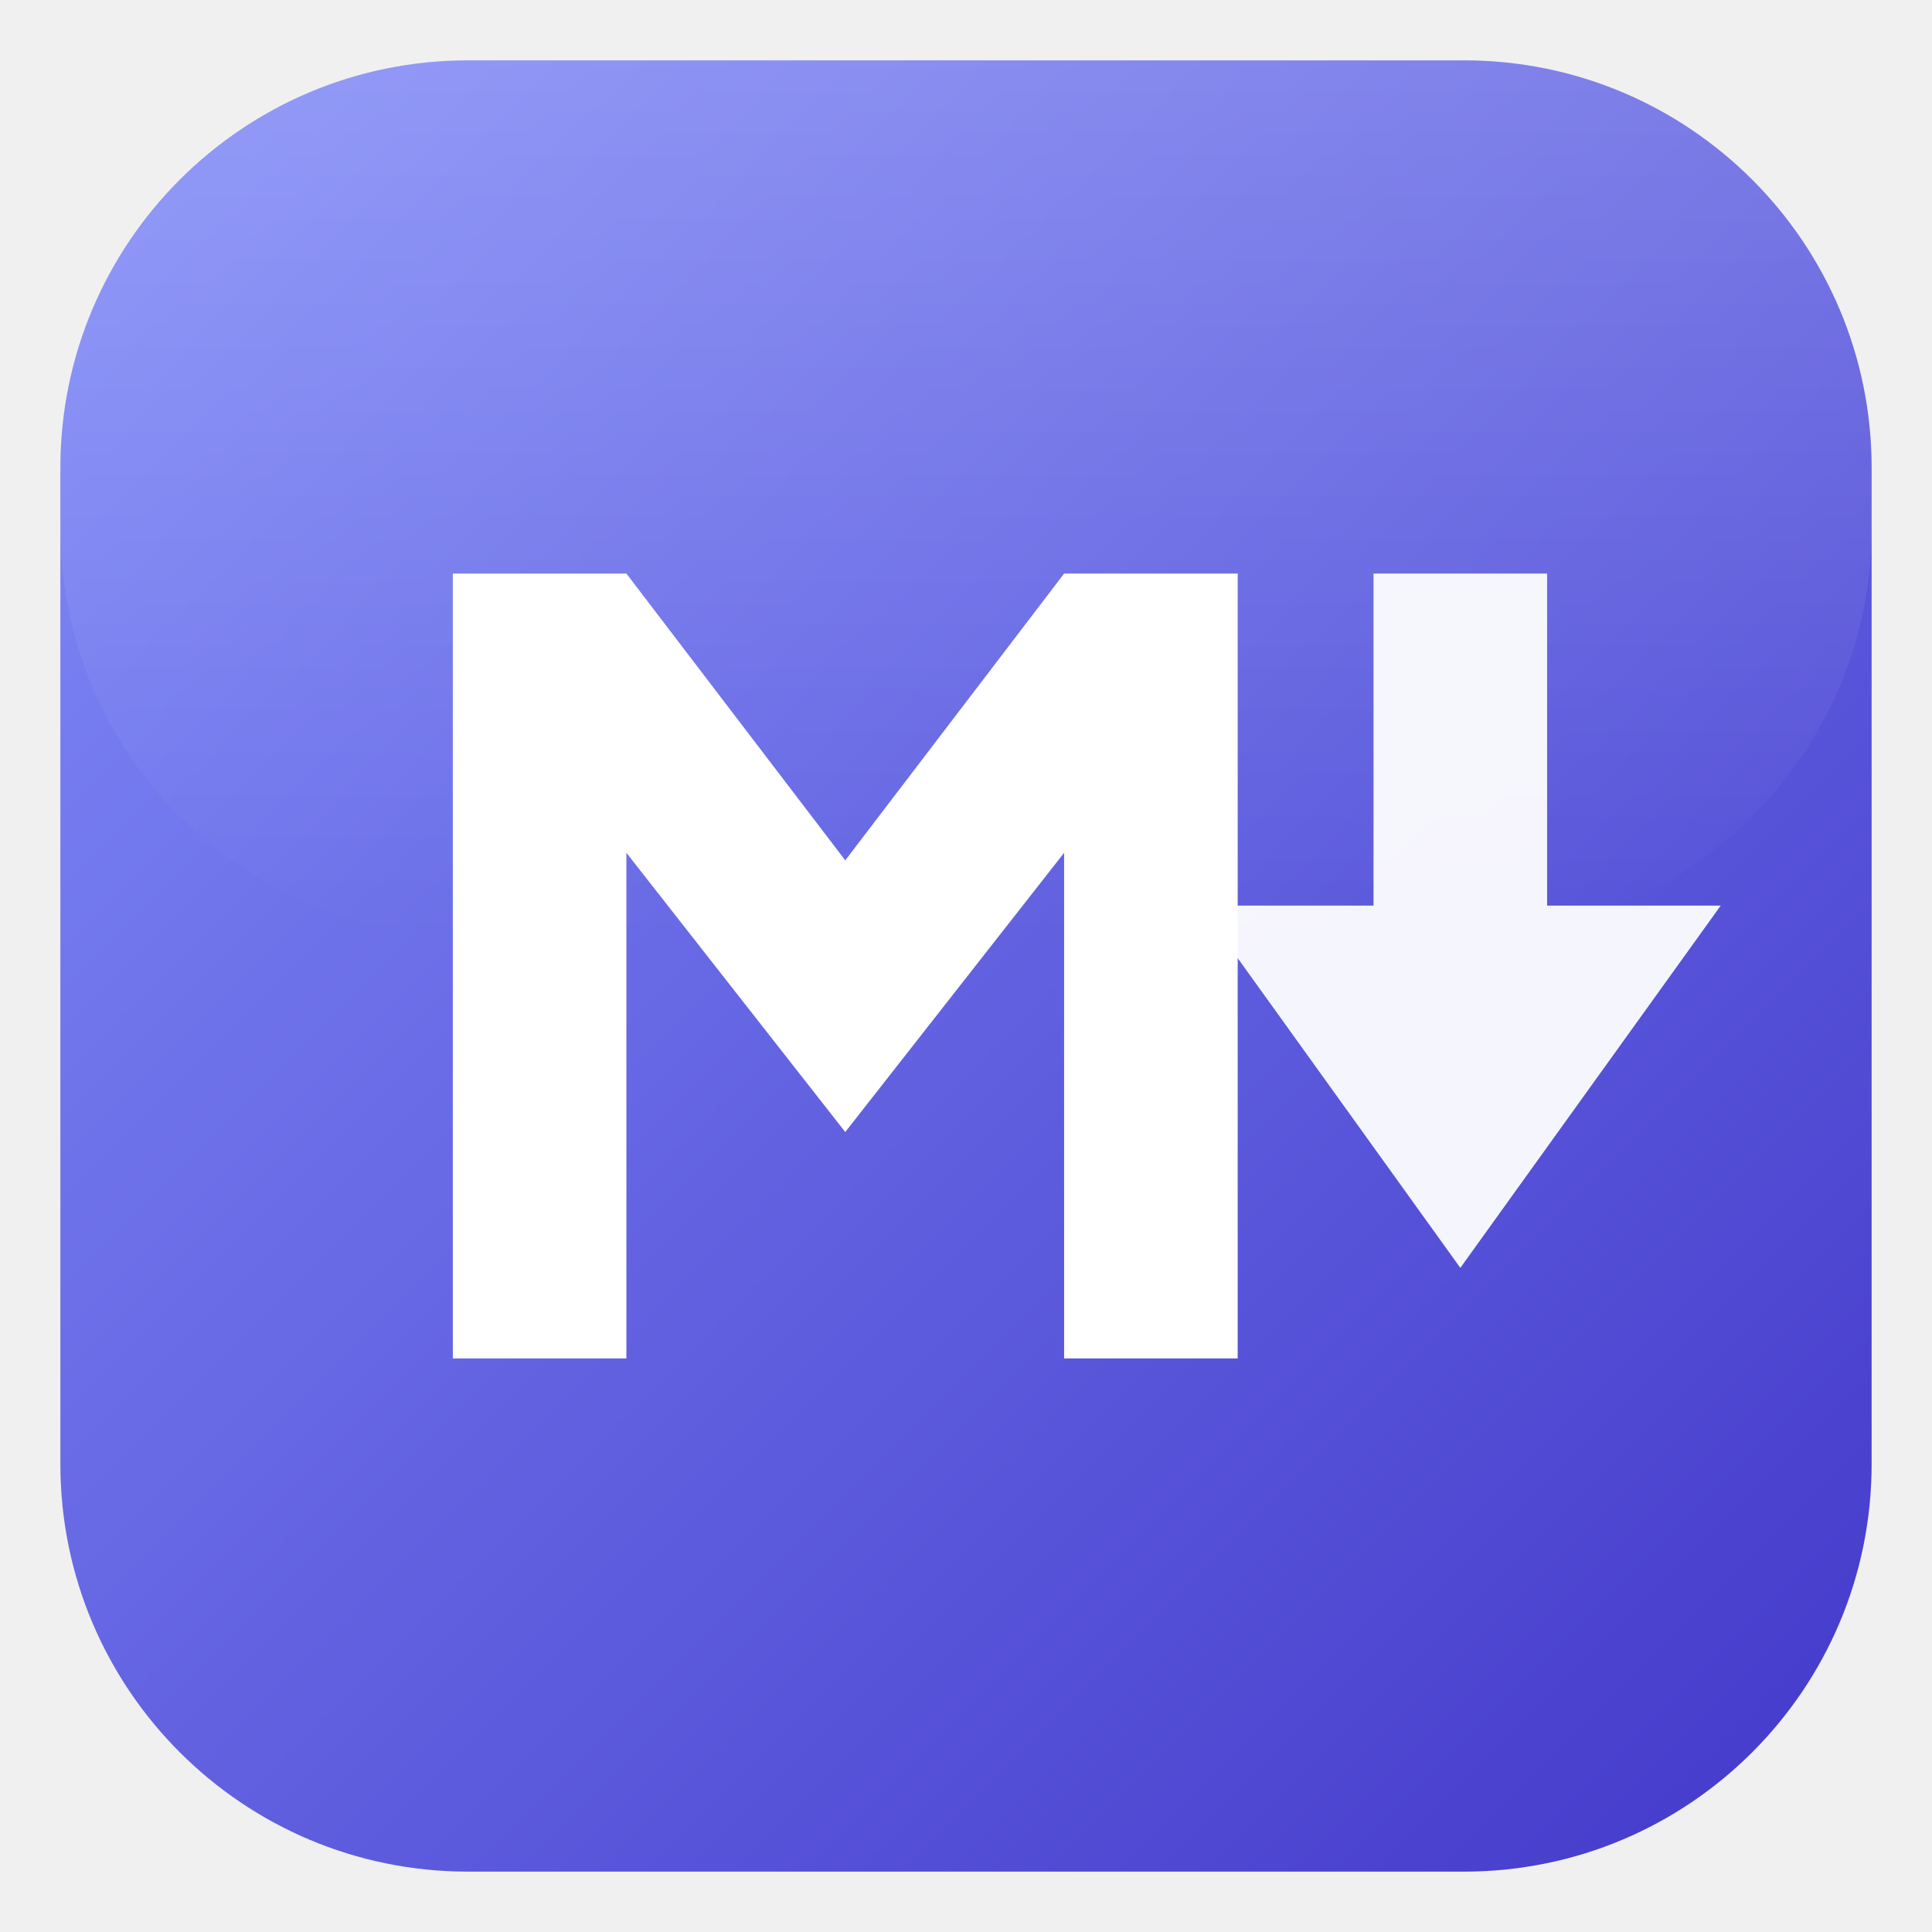
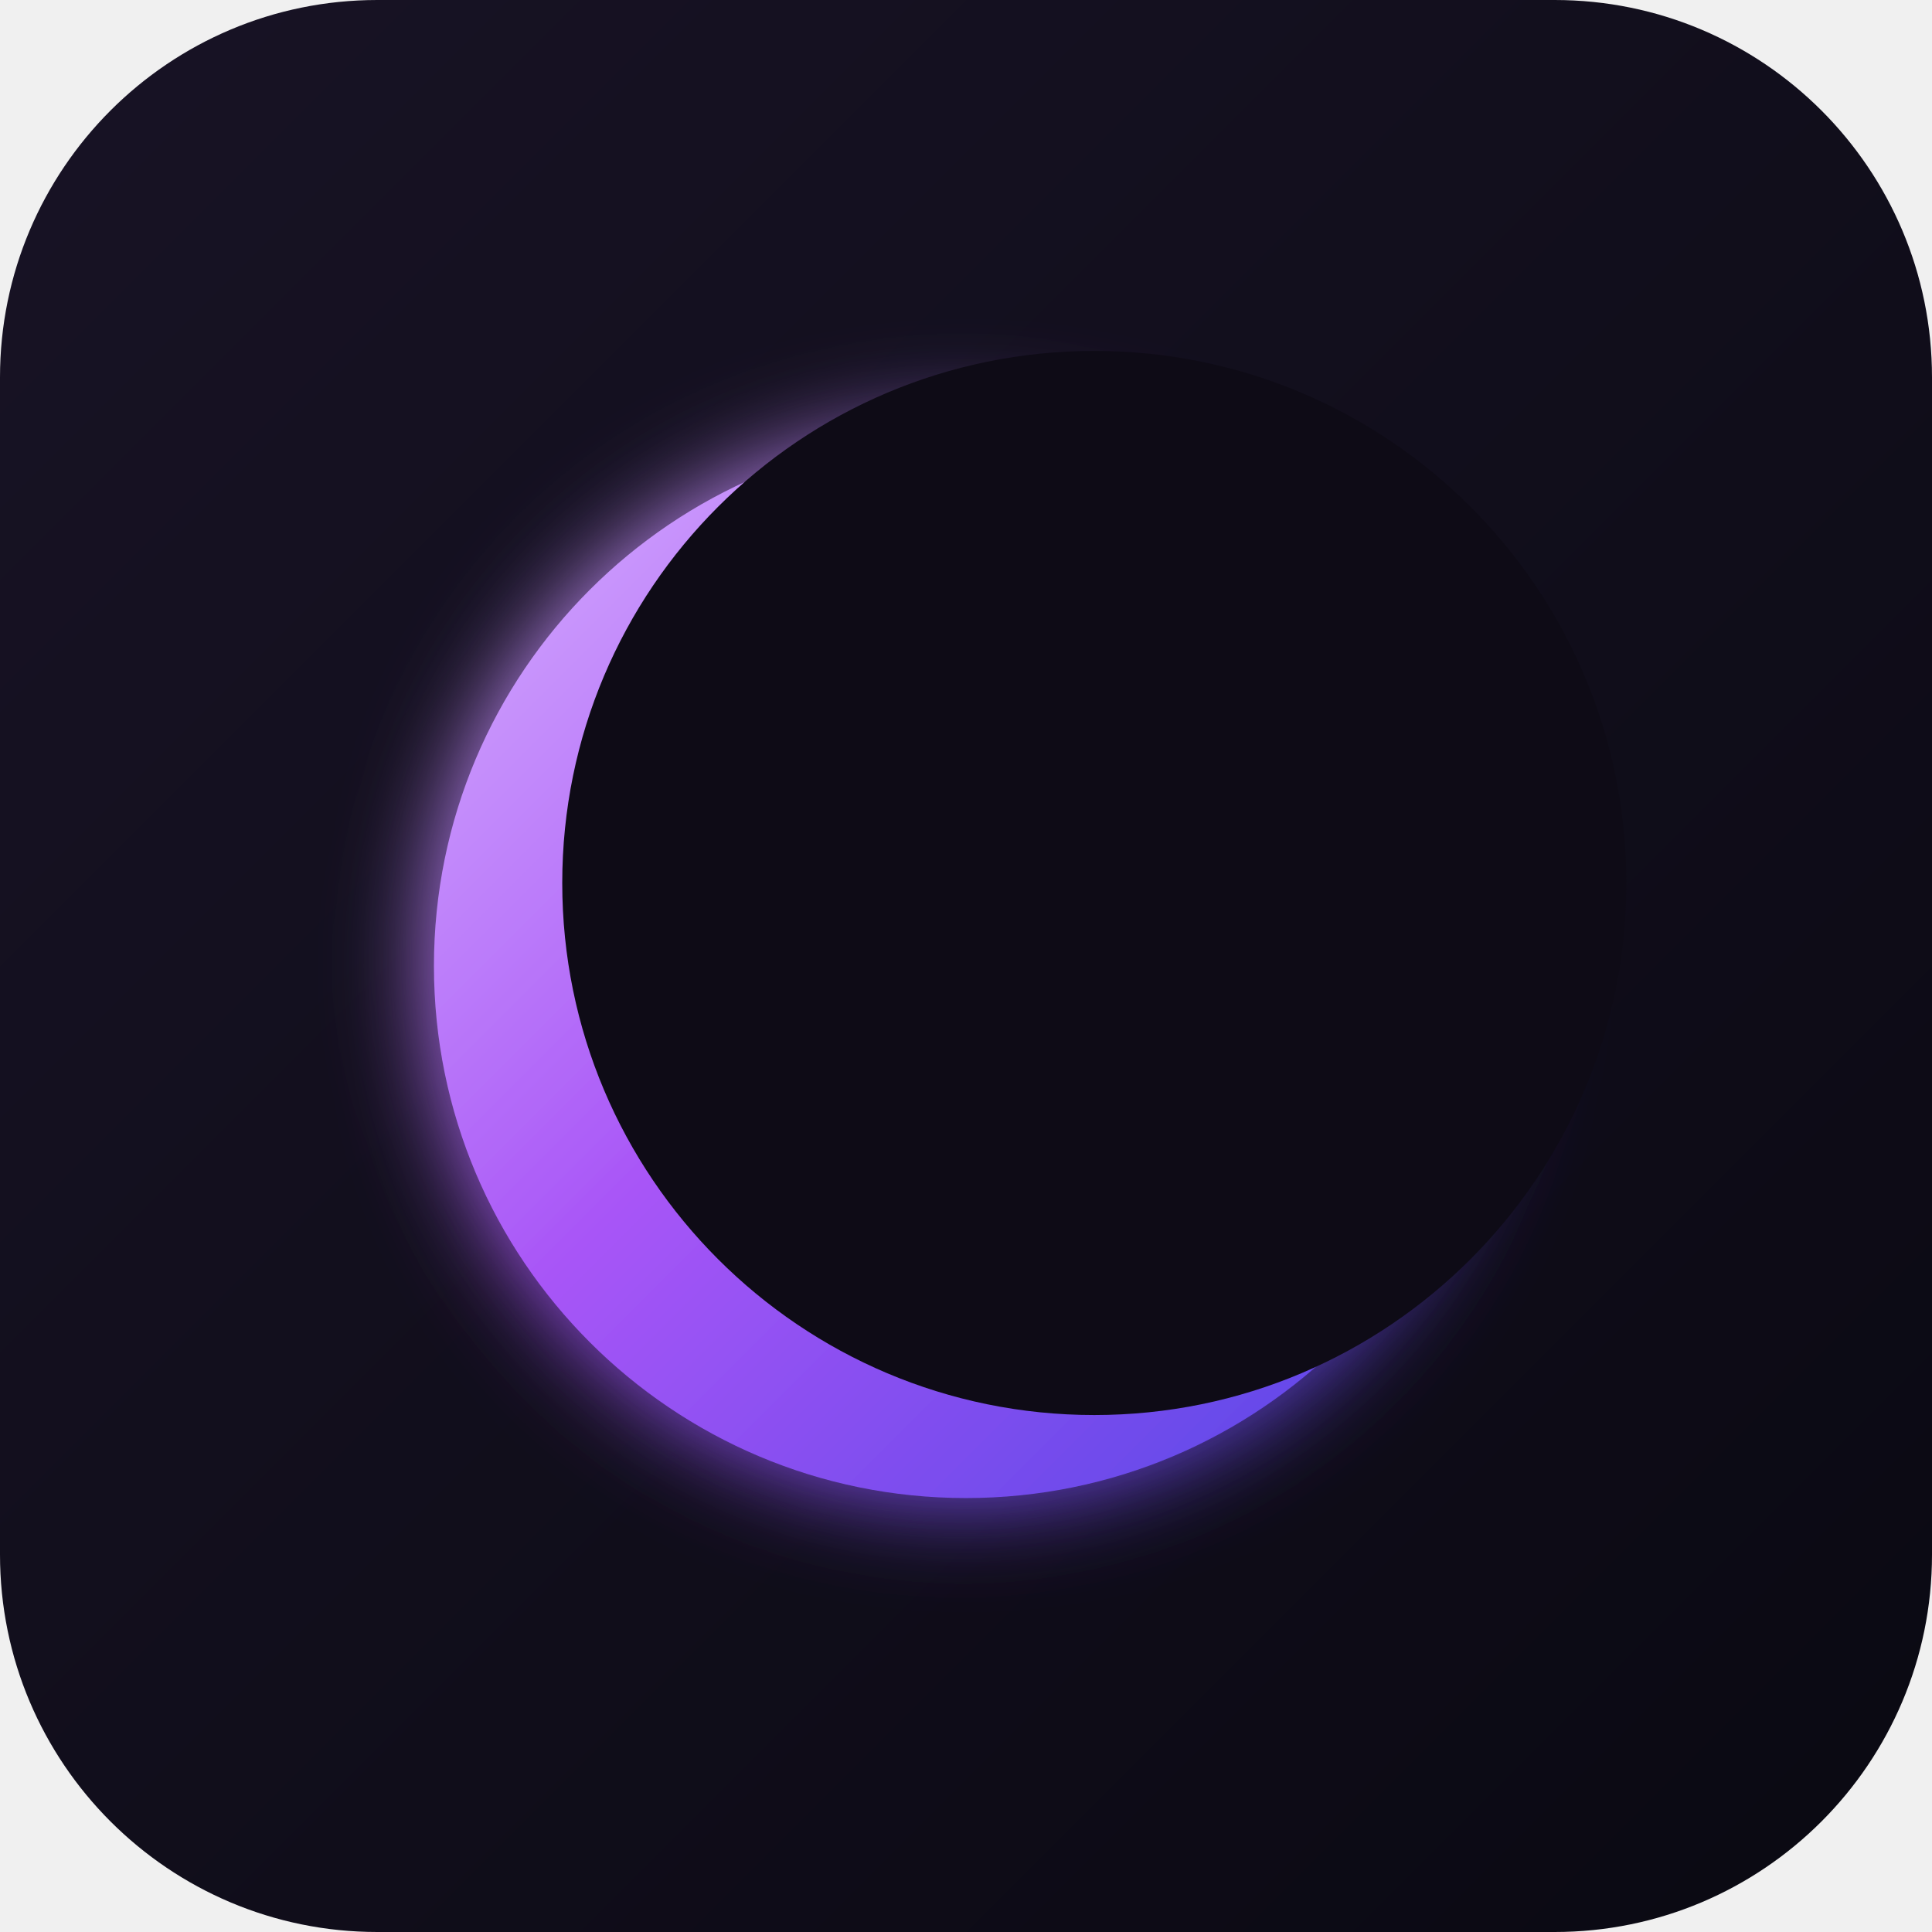
- <svg xmlns="http://www.w3.org/2000/svg" viewBox="0 0 128 128" width="128" height="128">
+ <svg xmlns="http://www.w3.org/2000/svg" viewBox="0 0 1024 1024">
  <defs>
-     <linearGradient id="bg" x1="0" y1="0" x2="1" y2="1">
-       <stop offset="0" stop-color="#818cf8" />
-       <stop offset="1" stop-color="#4338ca" />
+     <linearGradient id="bg" x1="0" y1="0" x2="1024" y2="1024" gradientUnits="userSpaceOnUse">
+       <stop offset="0" stop-color="#181325" />
+       <stop offset="1" stop-color="#0a0912" />
    </linearGradient>
-     <linearGradient id="sheen" x1="0" y1="0" x2="0" y2="1">
-       <stop offset="0" stop-color="#ffffff" stop-opacity="0.16" />
-       <stop offset="1" stop-color="#ffffff" stop-opacity="0" />
+     <linearGradient id="corona" x1="230" y1="230" x2="794" y2="794" gradientUnits="userSpaceOnUse">
+       <stop offset="0" stop-color="#d8b4fe" />
+       <stop offset="0.45" stop-color="#a855f7" />
+       <stop offset="1" stop-color="#4f46e5" />
    </linearGradient>
+     <filter id="glow" x="-60%" y="-60%" width="220%" height="220%">
+       <feGaussianBlur stdDeviation="26" result="blur" />
+       <feMerge>
+         <feMergeNode in="blur" />
+         <feMergeNode in="SourceGraphic" />
+       </feMerge>
+     </filter>
  </defs>
-   <rect x="4" y="4" width="120" height="120" rx="27" fill="url(#bg)" />
-   <rect x="4" y="4" width="120" height="58" rx="27" fill="url(#sheen)" />
-   <path d="M30 90V38h11.5l14.5 19 14.5-19H82v52H70.5V56.5L56 75 41.5 56.5V90H30Z" fill="#ffffff" />
-   <path d="M91 38h11.5v22H114L96.75 84 79.5 60H91Z" fill="#ffffff" opacity="0.94" />
+   <rect x="0" y="0" width="1024" height="1024" rx="200" fill="url(#bg)" />
+   <circle cx="512" cy="512" r="282" fill="url(#corona)" filter="url(#glow)" />
+   <circle cx="580" cy="468" r="282" fill="#0e0b16" />
</svg>
